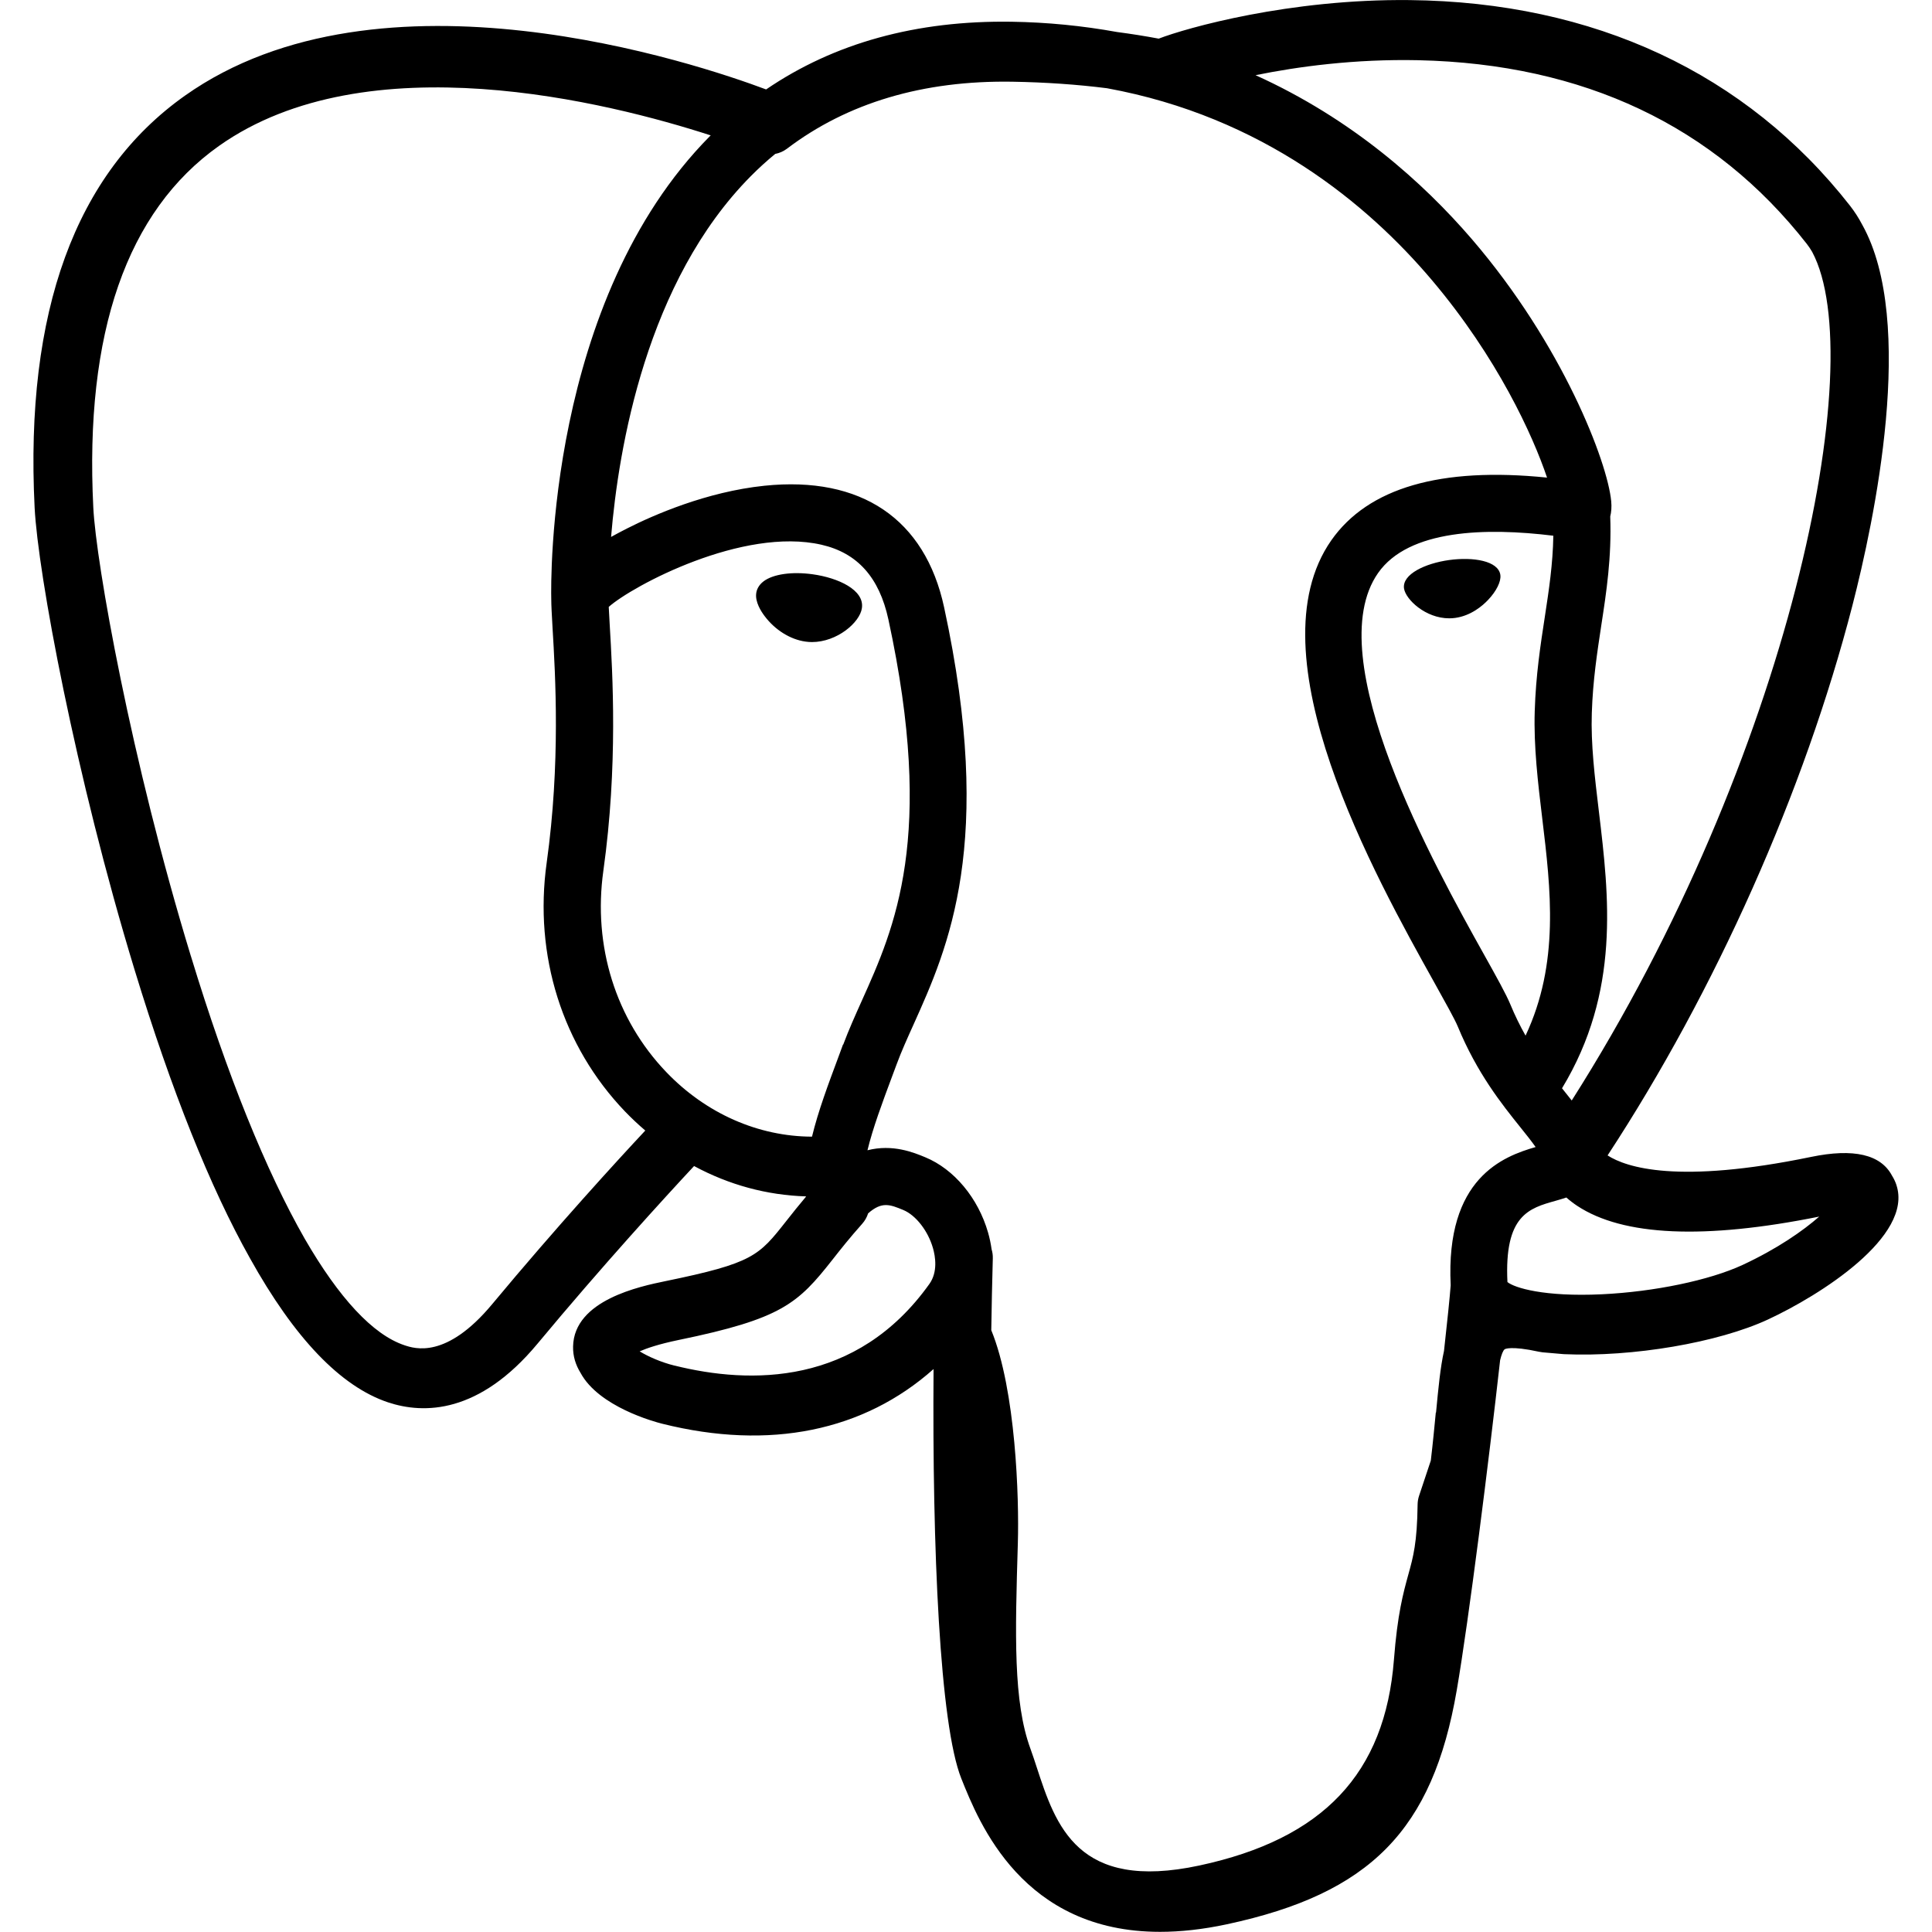
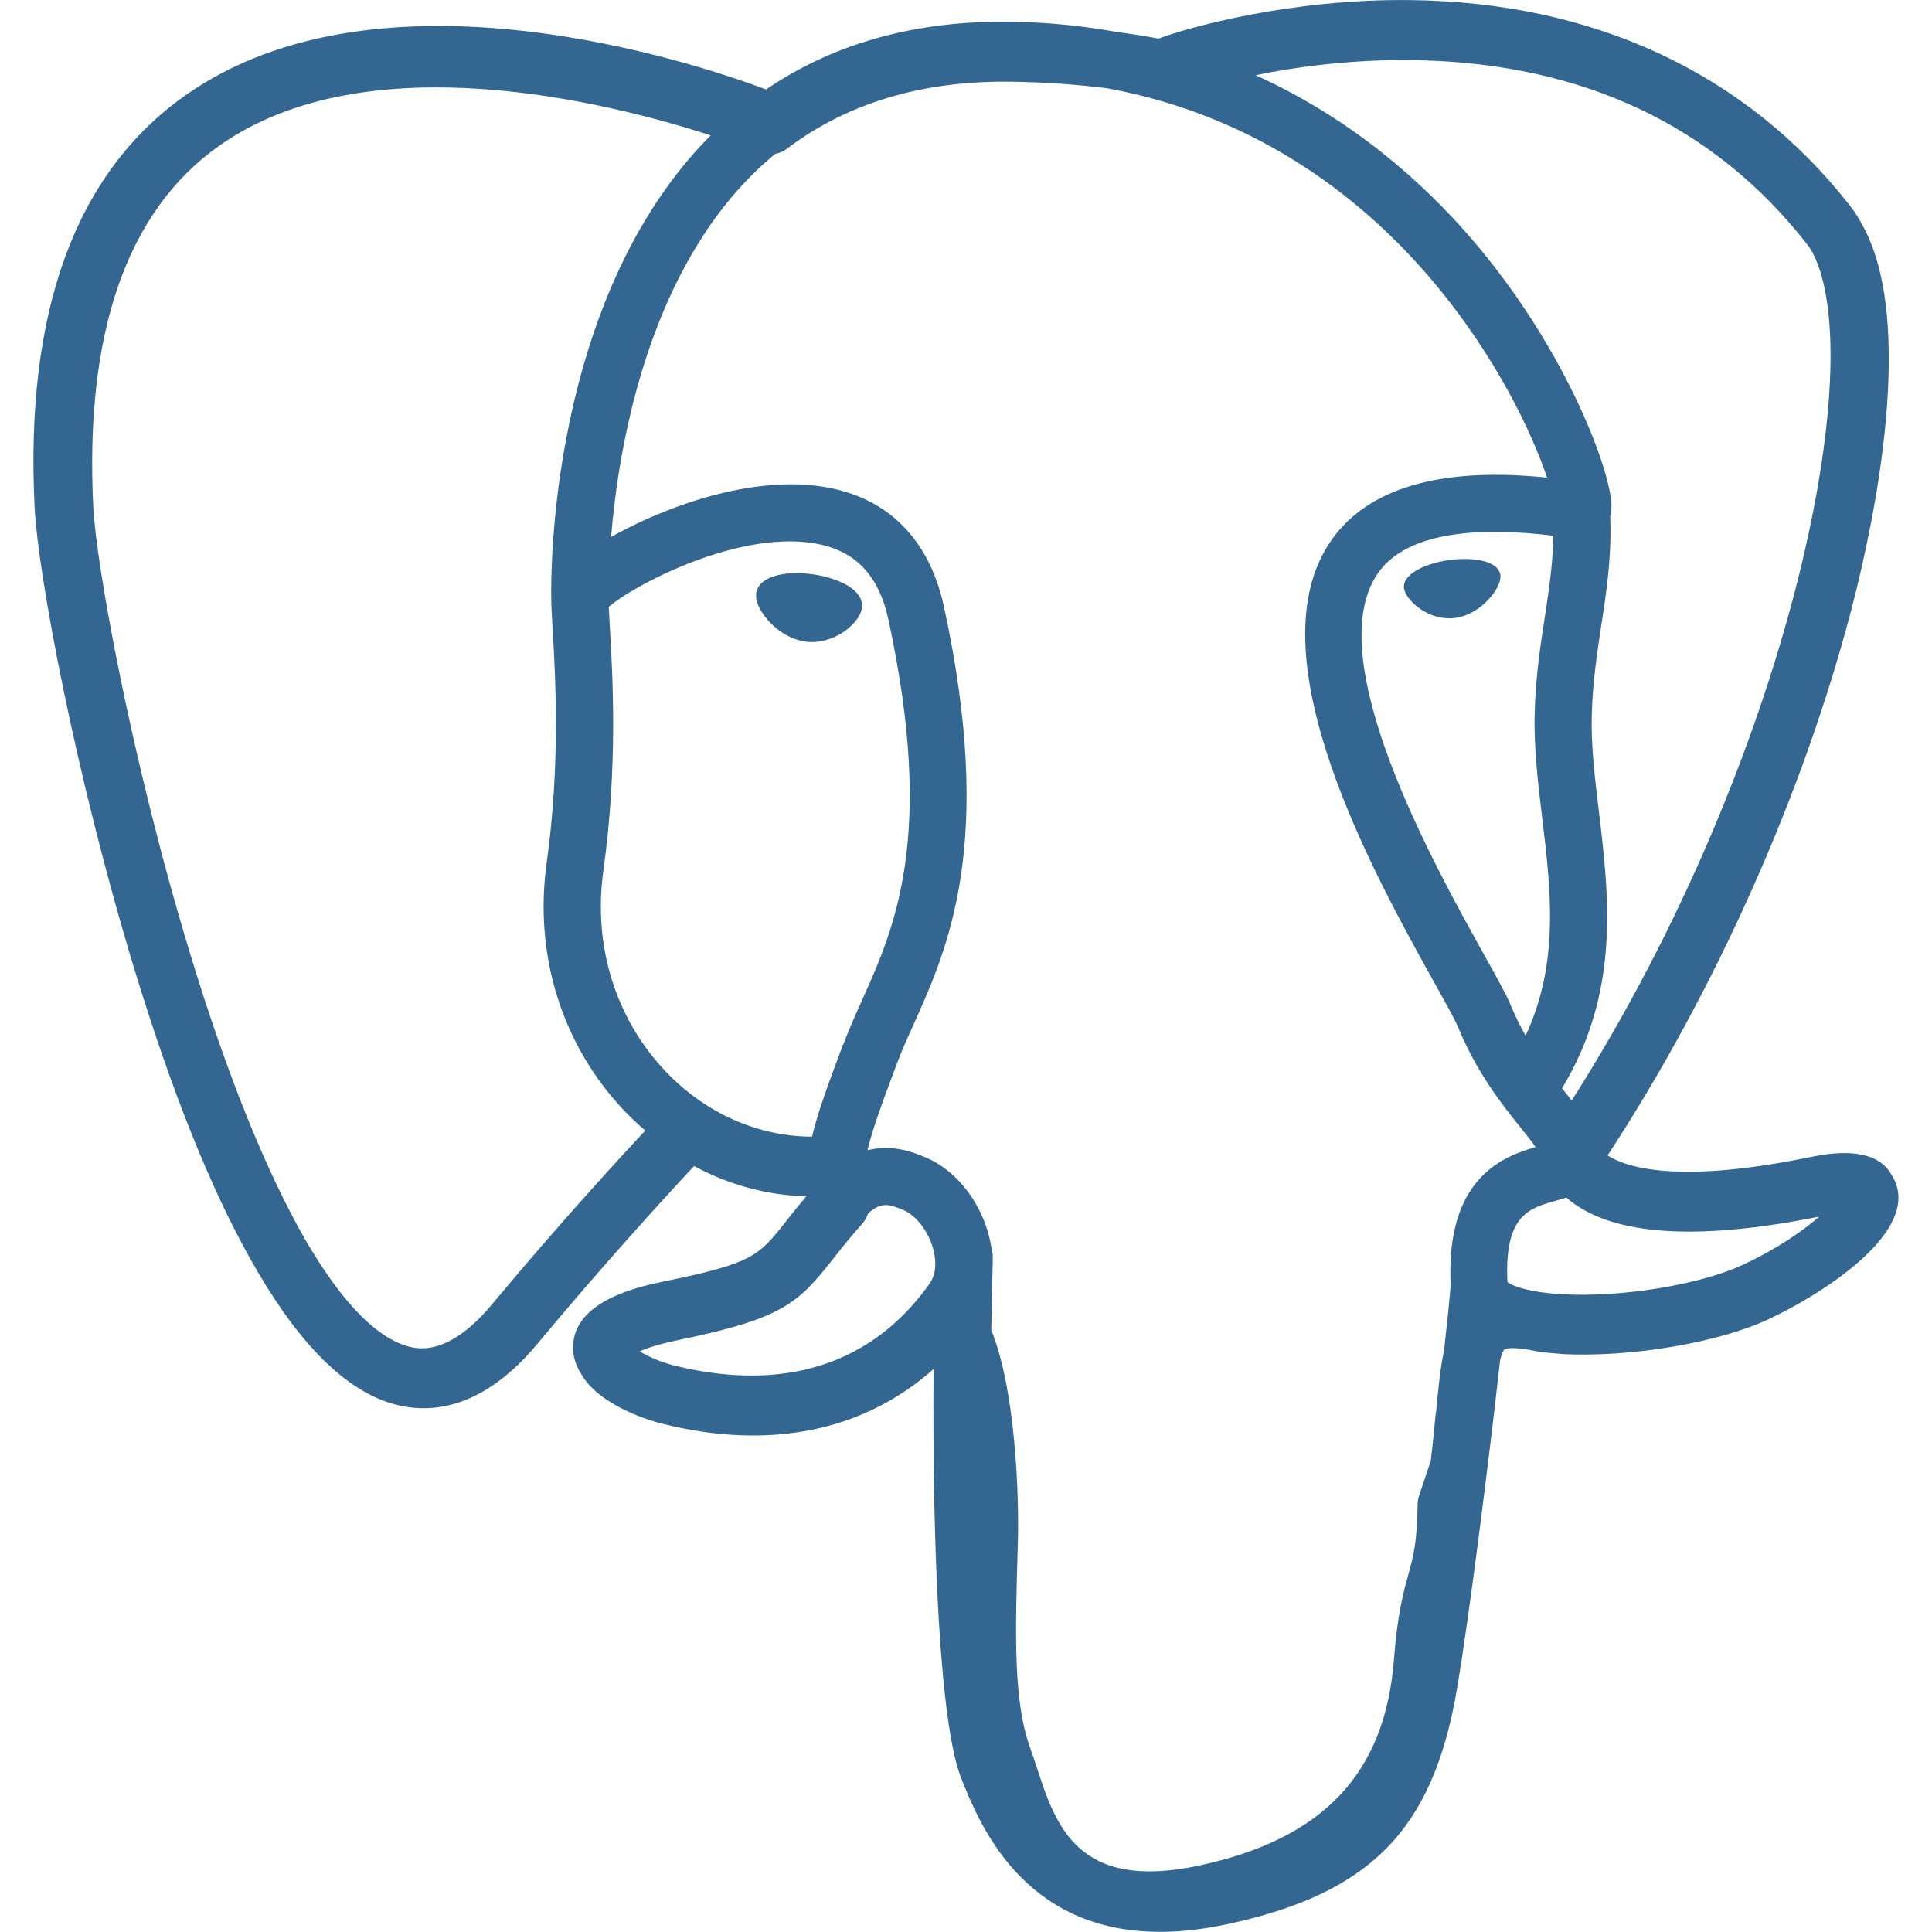
- <svg xmlns="http://www.w3.org/2000/svg" role="img" viewBox="0 0 24 24">
-   <path d="M23.559 14.723a.527.527 0 0 0-.056-.119c-.139-.263-.477-.342-1.007-.232-1.653.341-2.293.131-2.526-.019 1.342-2.048 2.445-4.522 3.041-6.83.271-1.051.798-3.524.122-4.732a1.564 1.564 0 0 0-.151-.235C21.693.909 19.801.025 17.51.001c-1.495-.016-2.771.346-3.116.479a9.449 9.449 0 0 0-.516-.082 8.044 8.044 0 0 0-1.311-.128c-1.182-.018-2.204.264-3.05.841-.857-.321-4.789-1.645-7.222.079C.936 2.153.309 3.873.43 6.304c.041.818.507 3.334 1.242 5.744.46 1.506.939 2.702 1.433 3.582.553.994 1.126 1.593 1.714 1.79.447.149 1.133.144 1.858-.728.801-.964 1.59-1.826 1.945-2.207.435.235.906.362 1.39.377a.057.057 0 0 0 0.0.004 11.031 11.031 0 0 0-.247.305c-.339.43-.409.52-1.5.744-.31.064-1.134.234-1.146.811-.003.122.033.231.092.327.227.423.922.61 1.015.633 1.335.334 2.504.092 3.371-.679-.017 2.231.077 4.417.345 5.087.221.553.762 1.905 2.469 1.904.251 0 .526-.029.83-.094 1.782-.382 2.556-1.17 2.855-2.906.15-.871.402-2.875.539-4.101.017-.07.036-.121.057-.136.001-.001.07-.047.427.031a.367.367 0 0 0 .044.007l.254.022.015.001c.847.038 1.911-.143 2.531-.431.644-.299 1.806-1.032 1.595-1.67zM2.371 11.877c-.744-2.436-1.178-4.885-1.212-5.572-.109-2.171.417-3.683 1.562-4.493 1.837-1.299 4.84-.541 6.108-.13-.003.003-.007.006-.01.009-2.024 2.044-1.976 5.536-1.971 5.75-0.0.082.007.199.016.359.035.587.1 1.68-.073 2.918-.161 1.15.194 2.276.973 3.089.081.084.165.163.252.237-.347.371-1.1 1.193-1.903 2.158-.568.682-.96.552-1.089.509-.392-.131-.813-.587-1.238-1.322-.48-.839-.964-2.032-1.415-3.513zm6.007 5.087c-.171-.043-.327-.113-.432-.177.089-.039.237-.09.483-.141 1.283-.264 1.482-.451 1.914-1.0.099-.126.212-.269.367-.443a.355.355 0 0 0 .074-.13c.171-.151.272-.11.437-.042.156.065.308.26.369.475.029.102.062.294-.045.444-.904 1.266-2.222 1.249-3.168 1.013zm2.094-3.988-.052.141c-.133.357-.257.688-.333 1.003-.667-.002-1.317-.287-1.81-.802-.628-.655-.913-1.566-.782-2.5.183-1.308.115-2.447.079-3.059-.005-.086-.009-.161-.012-.22.296-.262 1.666-.996 2.643-.772.446.102.718.406.831.928.585 2.704.077 3.831-.33 4.736-.084.187-.163.363-.231.545zm7.364 4.572c-.017.177-.036.376-.062.596l-.146.438a.355.355 0 0 0-.018.108c-.006.475-.054.649-.115.869-.063.229-.135.489-.179 1.058-.11 1.414-.878 2.227-2.417 2.557-1.516.325-1.784-.497-2.021-1.222a6.582 6.582 0 0 0-.077-.227c-.215-.586-.191-1.412-.157-2.555.017-.561-.025-1.901-.33-2.646.004-.293.011-.591.019-.892a.353.353 0 0 0-.015-.113 1.493 1.493 0 0 0-.044-.208c-.123-.428-.421-.787-.78-.935-.142-.059-.404-.167-.718-.087.067-.276.183-.588.309-.925l.053-.142c.059-.16.134-.326.213-.501.426-.948 1.011-2.245.377-5.177-.237-1.098-1.03-1.634-2.232-1.51-.721.075-1.38.365-1.709.532a5.672 5.672 0 0 0-.196.104c.092-1.106.439-3.174 1.736-4.482a4.031 4.031 0 0 1 .303-.276.353.353 0 0 0 .145-.064c.752-.571 1.694-.851 2.802-.833.409.007.802.034 1.174.081 1.939.354 3.244 1.447 4.036 2.383.814.962 1.255 1.931 1.431 2.454-1.323-.135-2.223.127-2.68.779-.993 1.419.543 4.173 1.281 5.496.135.243.252.452.289.541.24.583.551.971.779 1.255.07.087.137.171.189.245-.401.116-1.121.383-1.055 1.717-.012.156-.042.447-.083.815-.046.208-.07.46-.099.766zm.89-1.621c-.041-.832.269-.918.597-1.01a2.857 2.857 0 0 0 .135-.041 1.202 1.202 0 0 0 .134.103c.57.377 1.582.421 3.007.134-.202.177-.519.399-.953.601-.41.19-1.096.333-1.747.364-.72.034-1.086-.081-1.172-.151zm.57-9.271c-.006.351-.054.669-.105 1.002-.055.358-.112.727-.126 1.176-.014.437.04.891.093 1.33.107.887.216 1.8-.207 2.701a3.527 3.527 0 0 1-.188-.386c-.053-.128-.167-.333-.325-.616-.616-1.104-2.057-3.69-1.319-4.745.38-.543 1.341-.566 2.178-.463zm.228 7.014a12.376 12.376 0 0 0-.085-.107l-.035-.044c.726-1.2.584-2.386.458-3.438-.052-.432-.101-.84-.088-1.223.013-.406.067-.754.118-1.091.064-.415.129-.844.111-1.351.013-.053.019-.116.012-.19-.046-.485-.6-1.938-1.729-3.253-.608-.707-1.49-1.497-2.689-2.039.525-.107 1.233-.203 2.024-.186 2.051.046 3.675.814 4.824 2.282a.908.908 0 0 1 .067.1c.723 1.356-.276 6.275-2.987 10.54zm-8.817-6.116c-.025.179-.309.422-.621.422a.582.582 0 0 1-.081-.006c-.187-.026-.377-.144-.506-.316-.046-.06-.12-.178-.105-.284.005-.04.026-.099.092-.149.118-.089.352-.123.61-.087.316.044.643.194.611.419zm7.931-.411c.011.079-.049.201-.153.31-.068.072-.212.196-.408.223a.546.546 0 0 1-.075.005c-.293 0-.541-.234-.561-.372-.024-.176.264-.311.561-.352.297-.041.611.009.636.185z" />
+ <svg xmlns="http://www.w3.org/2000/svg" fill="#336791" role="img" viewBox="0 0 24 24">
+   <path fill="#336791" d="M23.559 14.723a.527.527 0 0 0-.056-.119c-.139-.263-.477-.342-1.007-.232-1.653.341-2.293.131-2.526-.019 1.342-2.048 2.445-4.522 3.041-6.83.271-1.051.798-3.524.122-4.732a1.564 1.564 0 0 0-.151-.235C21.693.909 19.801.025 17.51.001c-1.495-.016-2.771.346-3.116.479a9.449 9.449 0 0 0-.516-.082 8.044 8.044 0 0 0-1.311-.128c-1.182-.018-2.204.264-3.05.841-.857-.321-4.789-1.645-7.222.079C.936 2.153.309 3.873.43 6.304c.041.818.507 3.334 1.242 5.744.46 1.506.939 2.702 1.433 3.582.553.994 1.126 1.593 1.714 1.79.447.149 1.133.144 1.858-.728.801-.964 1.59-1.826 1.945-2.207.435.235.906.362 1.39.377a.057.057 0 0 0 0.0.004 11.031 11.031 0 0 0-.247.305c-.339.43-.409.52-1.5.744-.31.064-1.134.234-1.146.811-.003.122.033.231.092.327.227.423.922.61 1.015.633 1.335.334 2.504.092 3.371-.679-.017 2.231.077 4.417.345 5.087.221.553.762 1.905 2.469 1.904.251 0 .526-.029.83-.094 1.782-.382 2.556-1.17 2.855-2.906.15-.871.402-2.875.539-4.101.017-.07.036-.121.057-.136.001-.001.07-.047.427.031a.367.367 0 0 0 .044.007l.254.022.015.001c.847.038 1.911-.143 2.531-.431.644-.299 1.806-1.032 1.595-1.67zM2.371 11.877c-.744-2.436-1.178-4.885-1.212-5.572-.109-2.171.417-3.683 1.562-4.493 1.837-1.299 4.84-.541 6.108-.13-.003.003-.007.006-.01.009-2.024 2.044-1.976 5.536-1.971 5.75-0.0.082.007.199.016.359.035.587.1 1.68-.073 2.918-.161 1.15.194 2.276.973 3.089.081.084.165.163.252.237-.347.371-1.1 1.193-1.903 2.158-.568.682-.96.552-1.089.509-.392-.131-.813-.587-1.238-1.322-.48-.839-.964-2.032-1.415-3.513zm6.007 5.087c-.171-.043-.327-.113-.432-.177.089-.039.237-.09.483-.141 1.283-.264 1.482-.451 1.914-1.0.099-.126.212-.269.367-.443a.355.355 0 0 0 .074-.13c.171-.151.272-.11.437-.042.156.065.308.26.369.475.029.102.062.294-.045.444-.904 1.266-2.222 1.249-3.168 1.013zm2.094-3.988-.052.141c-.133.357-.257.688-.333 1.003-.667-.002-1.317-.287-1.81-.802-.628-.655-.913-1.566-.782-2.5.183-1.308.115-2.447.079-3.059-.005-.086-.009-.161-.012-.22.296-.262 1.666-.996 2.643-.772.446.102.718.406.831.928.585 2.704.077 3.831-.33 4.736-.084.187-.163.363-.231.545zm7.364 4.572c-.017.177-.036.376-.062.596l-.146.438a.355.355 0 0 0-.018.108c-.006.475-.054.649-.115.869-.063.229-.135.489-.179 1.058-.11 1.414-.878 2.227-2.417 2.557-1.516.325-1.784-.497-2.021-1.222a6.582 6.582 0 0 0-.077-.227c-.215-.586-.191-1.412-.157-2.555.017-.561-.025-1.901-.33-2.646.004-.293.011-.591.019-.892a.353.353 0 0 0-.015-.113 1.493 1.493 0 0 0-.044-.208c-.123-.428-.421-.787-.78-.935-.142-.059-.404-.167-.718-.087.067-.276.183-.588.309-.925l.053-.142c.059-.16.134-.326.213-.501.426-.948 1.011-2.245.377-5.177-.237-1.098-1.03-1.634-2.232-1.51-.721.075-1.38.365-1.709.532a5.672 5.672 0 0 0-.196.104c.092-1.106.439-3.174 1.736-4.482a4.031 4.031 0 0 1 .303-.276.353.353 0 0 0 .145-.064c.752-.571 1.694-.851 2.802-.833.409.007.802.034 1.174.081 1.939.354 3.244 1.447 4.036 2.383.814.962 1.255 1.931 1.431 2.454-1.323-.135-2.223.127-2.68.779-.993 1.419.543 4.173 1.281 5.496.135.243.252.452.289.541.24.583.551.971.779 1.255.07.087.137.171.189.245-.401.116-1.121.383-1.055 1.717-.012.156-.042.447-.083.815-.046.208-.07.46-.099.766zm.89-1.621c-.041-.832.269-.918.597-1.01a2.857 2.857 0 0 0 .135-.041 1.202 1.202 0 0 0 .134.103c.57.377 1.582.421 3.007.134-.202.177-.519.399-.953.601-.41.19-1.096.333-1.747.364-.72.034-1.086-.081-1.172-.151zm.57-9.271c-.006.351-.054.669-.105 1.002-.055.358-.112.727-.126 1.176-.014.437.04.891.093 1.33.107.887.216 1.8-.207 2.701a3.527 3.527 0 0 1-.188-.386c-.053-.128-.167-.333-.325-.616-.616-1.104-2.057-3.69-1.319-4.745.38-.543 1.341-.566 2.178-.463zm.228 7.014a12.376 12.376 0 0 0-.085-.107l-.035-.044c.726-1.2.584-2.386.458-3.438-.052-.432-.101-.84-.088-1.223.013-.406.067-.754.118-1.091.064-.415.129-.844.111-1.351.013-.053.019-.116.012-.19-.046-.485-.6-1.938-1.729-3.253-.608-.707-1.49-1.497-2.689-2.039.525-.107 1.233-.203 2.024-.186 2.051.046 3.675.814 4.824 2.282a.908.908 0 0 1 .067.1c.723 1.356-.276 6.275-2.987 10.54zm-8.817-6.116c-.025.179-.309.422-.621.422a.582.582 0 0 1-.081-.006c-.187-.026-.377-.144-.506-.316-.046-.06-.12-.178-.105-.284.005-.04.026-.099.092-.149.118-.089.352-.123.61-.087.316.044.643.194.611.419zm7.931-.411c.011.079-.049.201-.153.31-.068.072-.212.196-.408.223a.546.546 0 0 1-.075.005c-.293 0-.541-.234-.561-.372-.024-.176.264-.311.561-.352.297-.041.611.009.636.185z" />
</svg>
